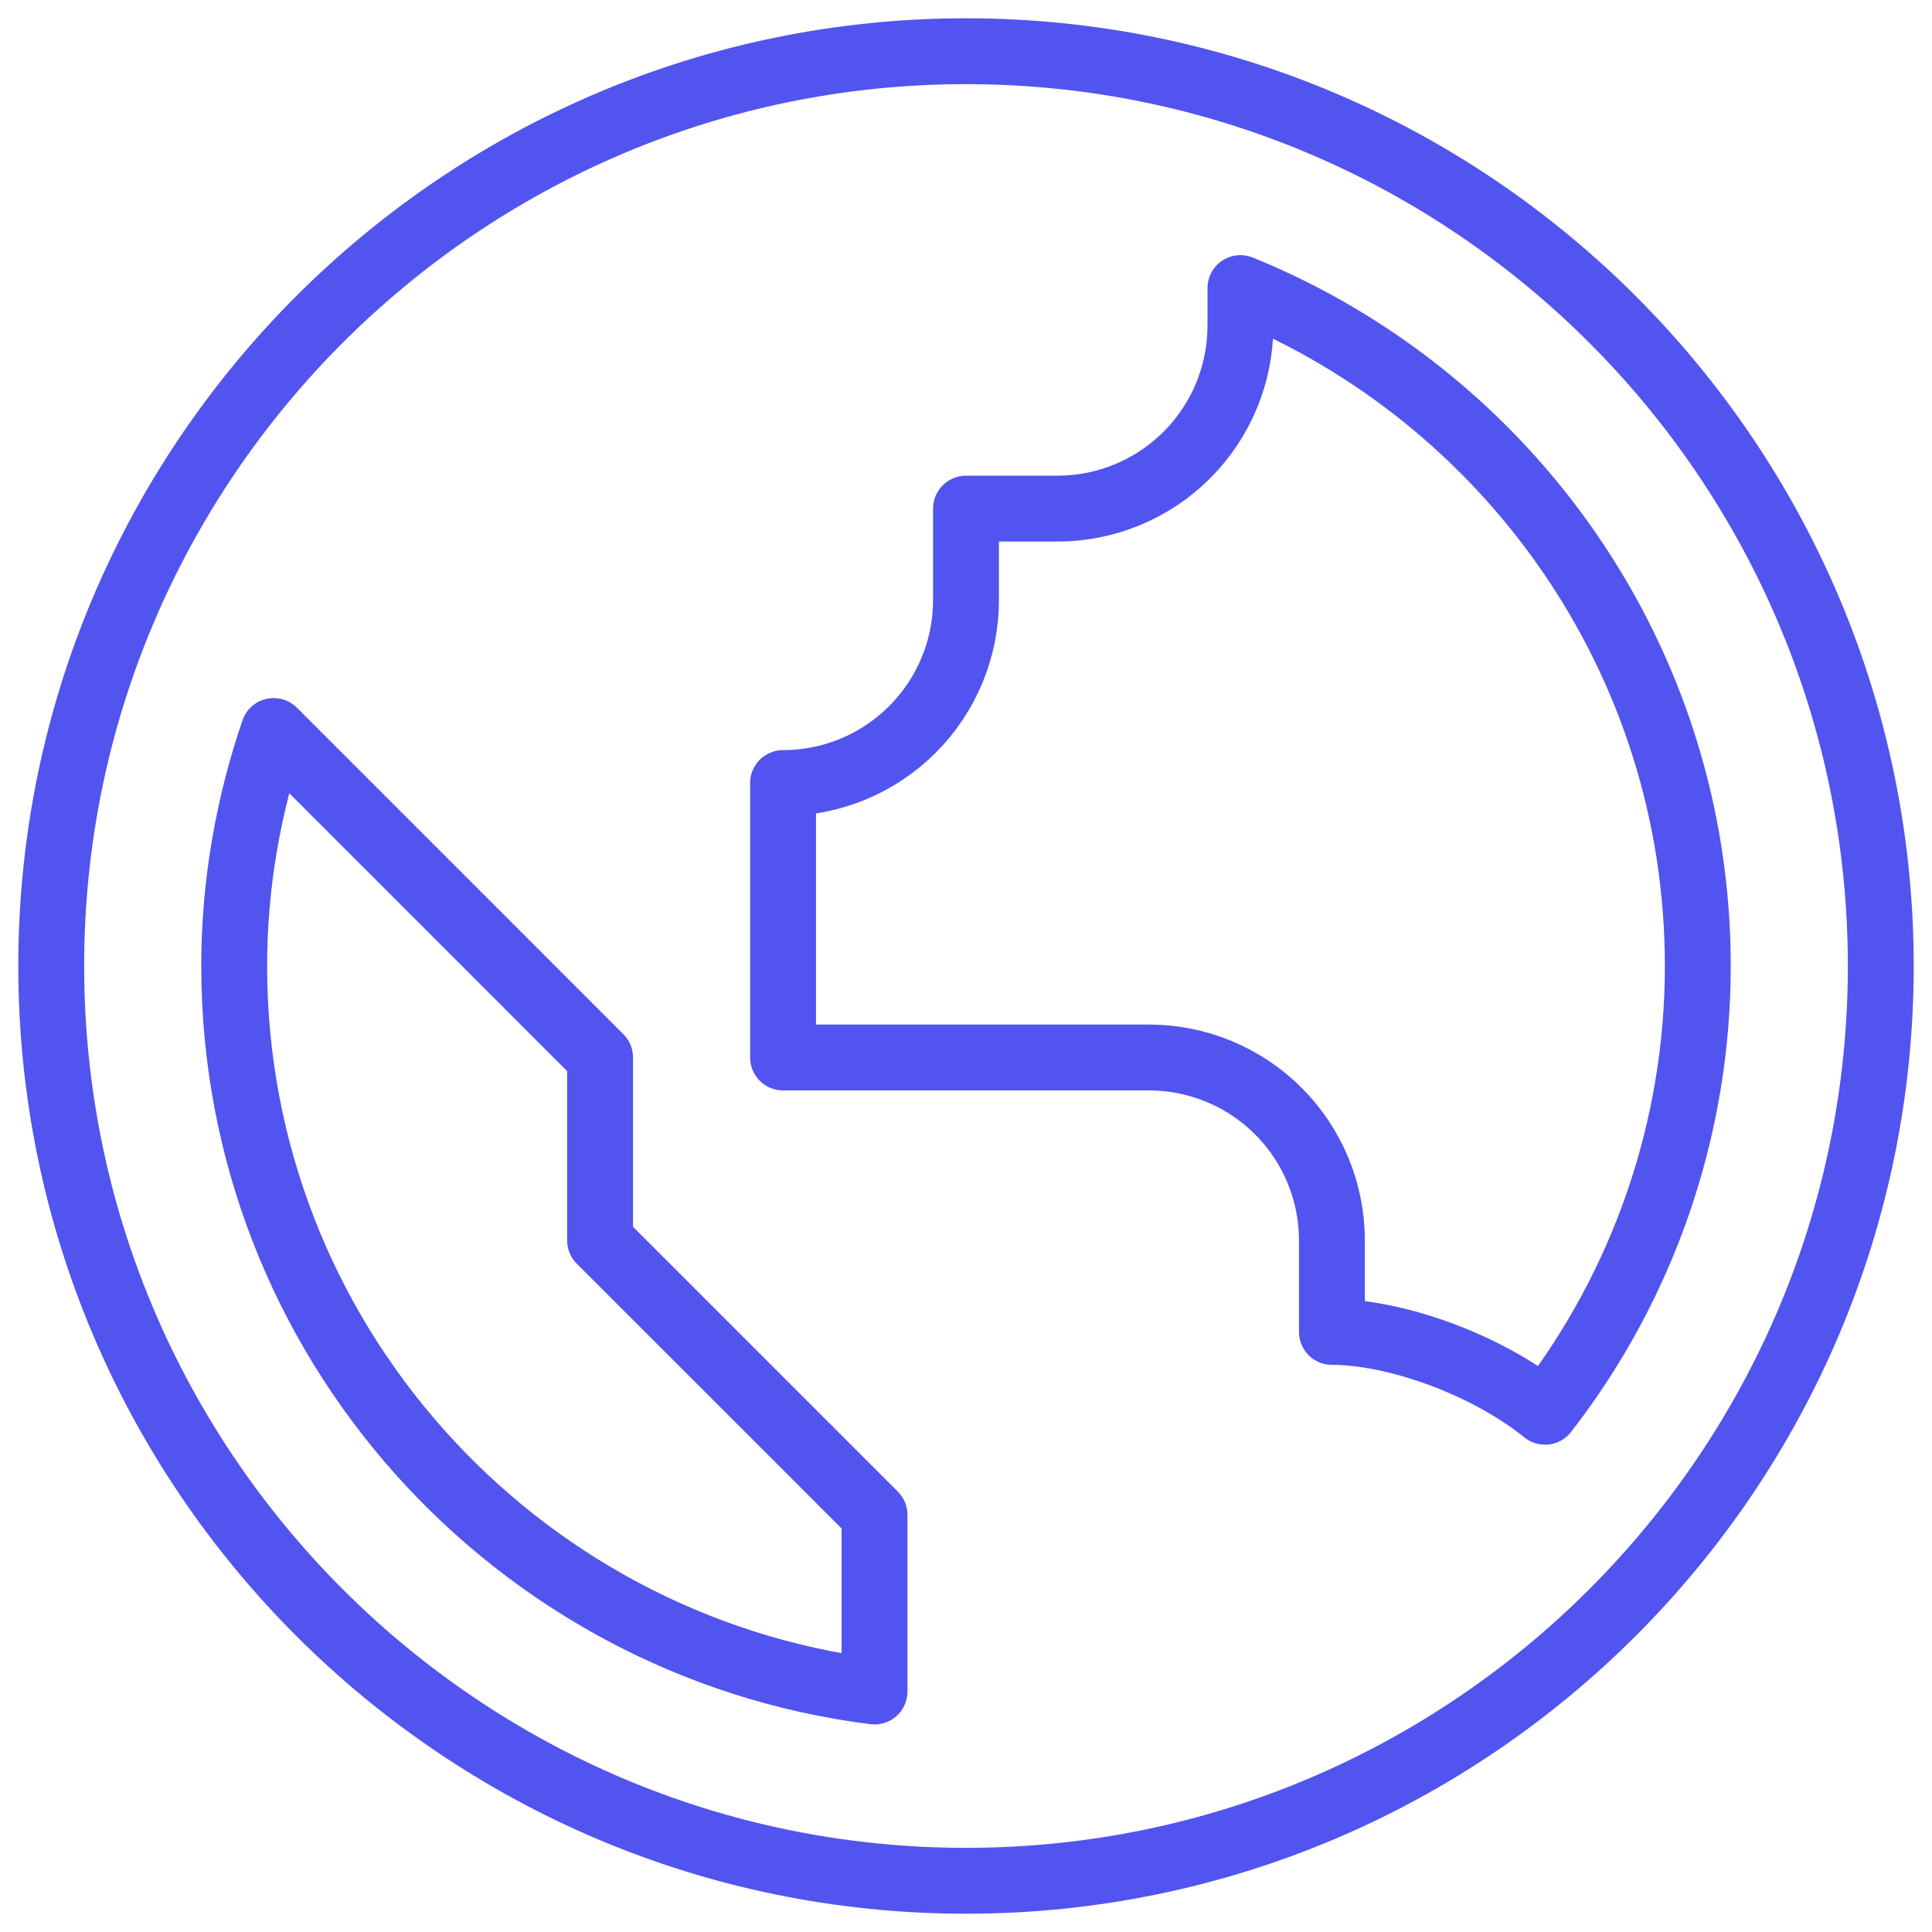
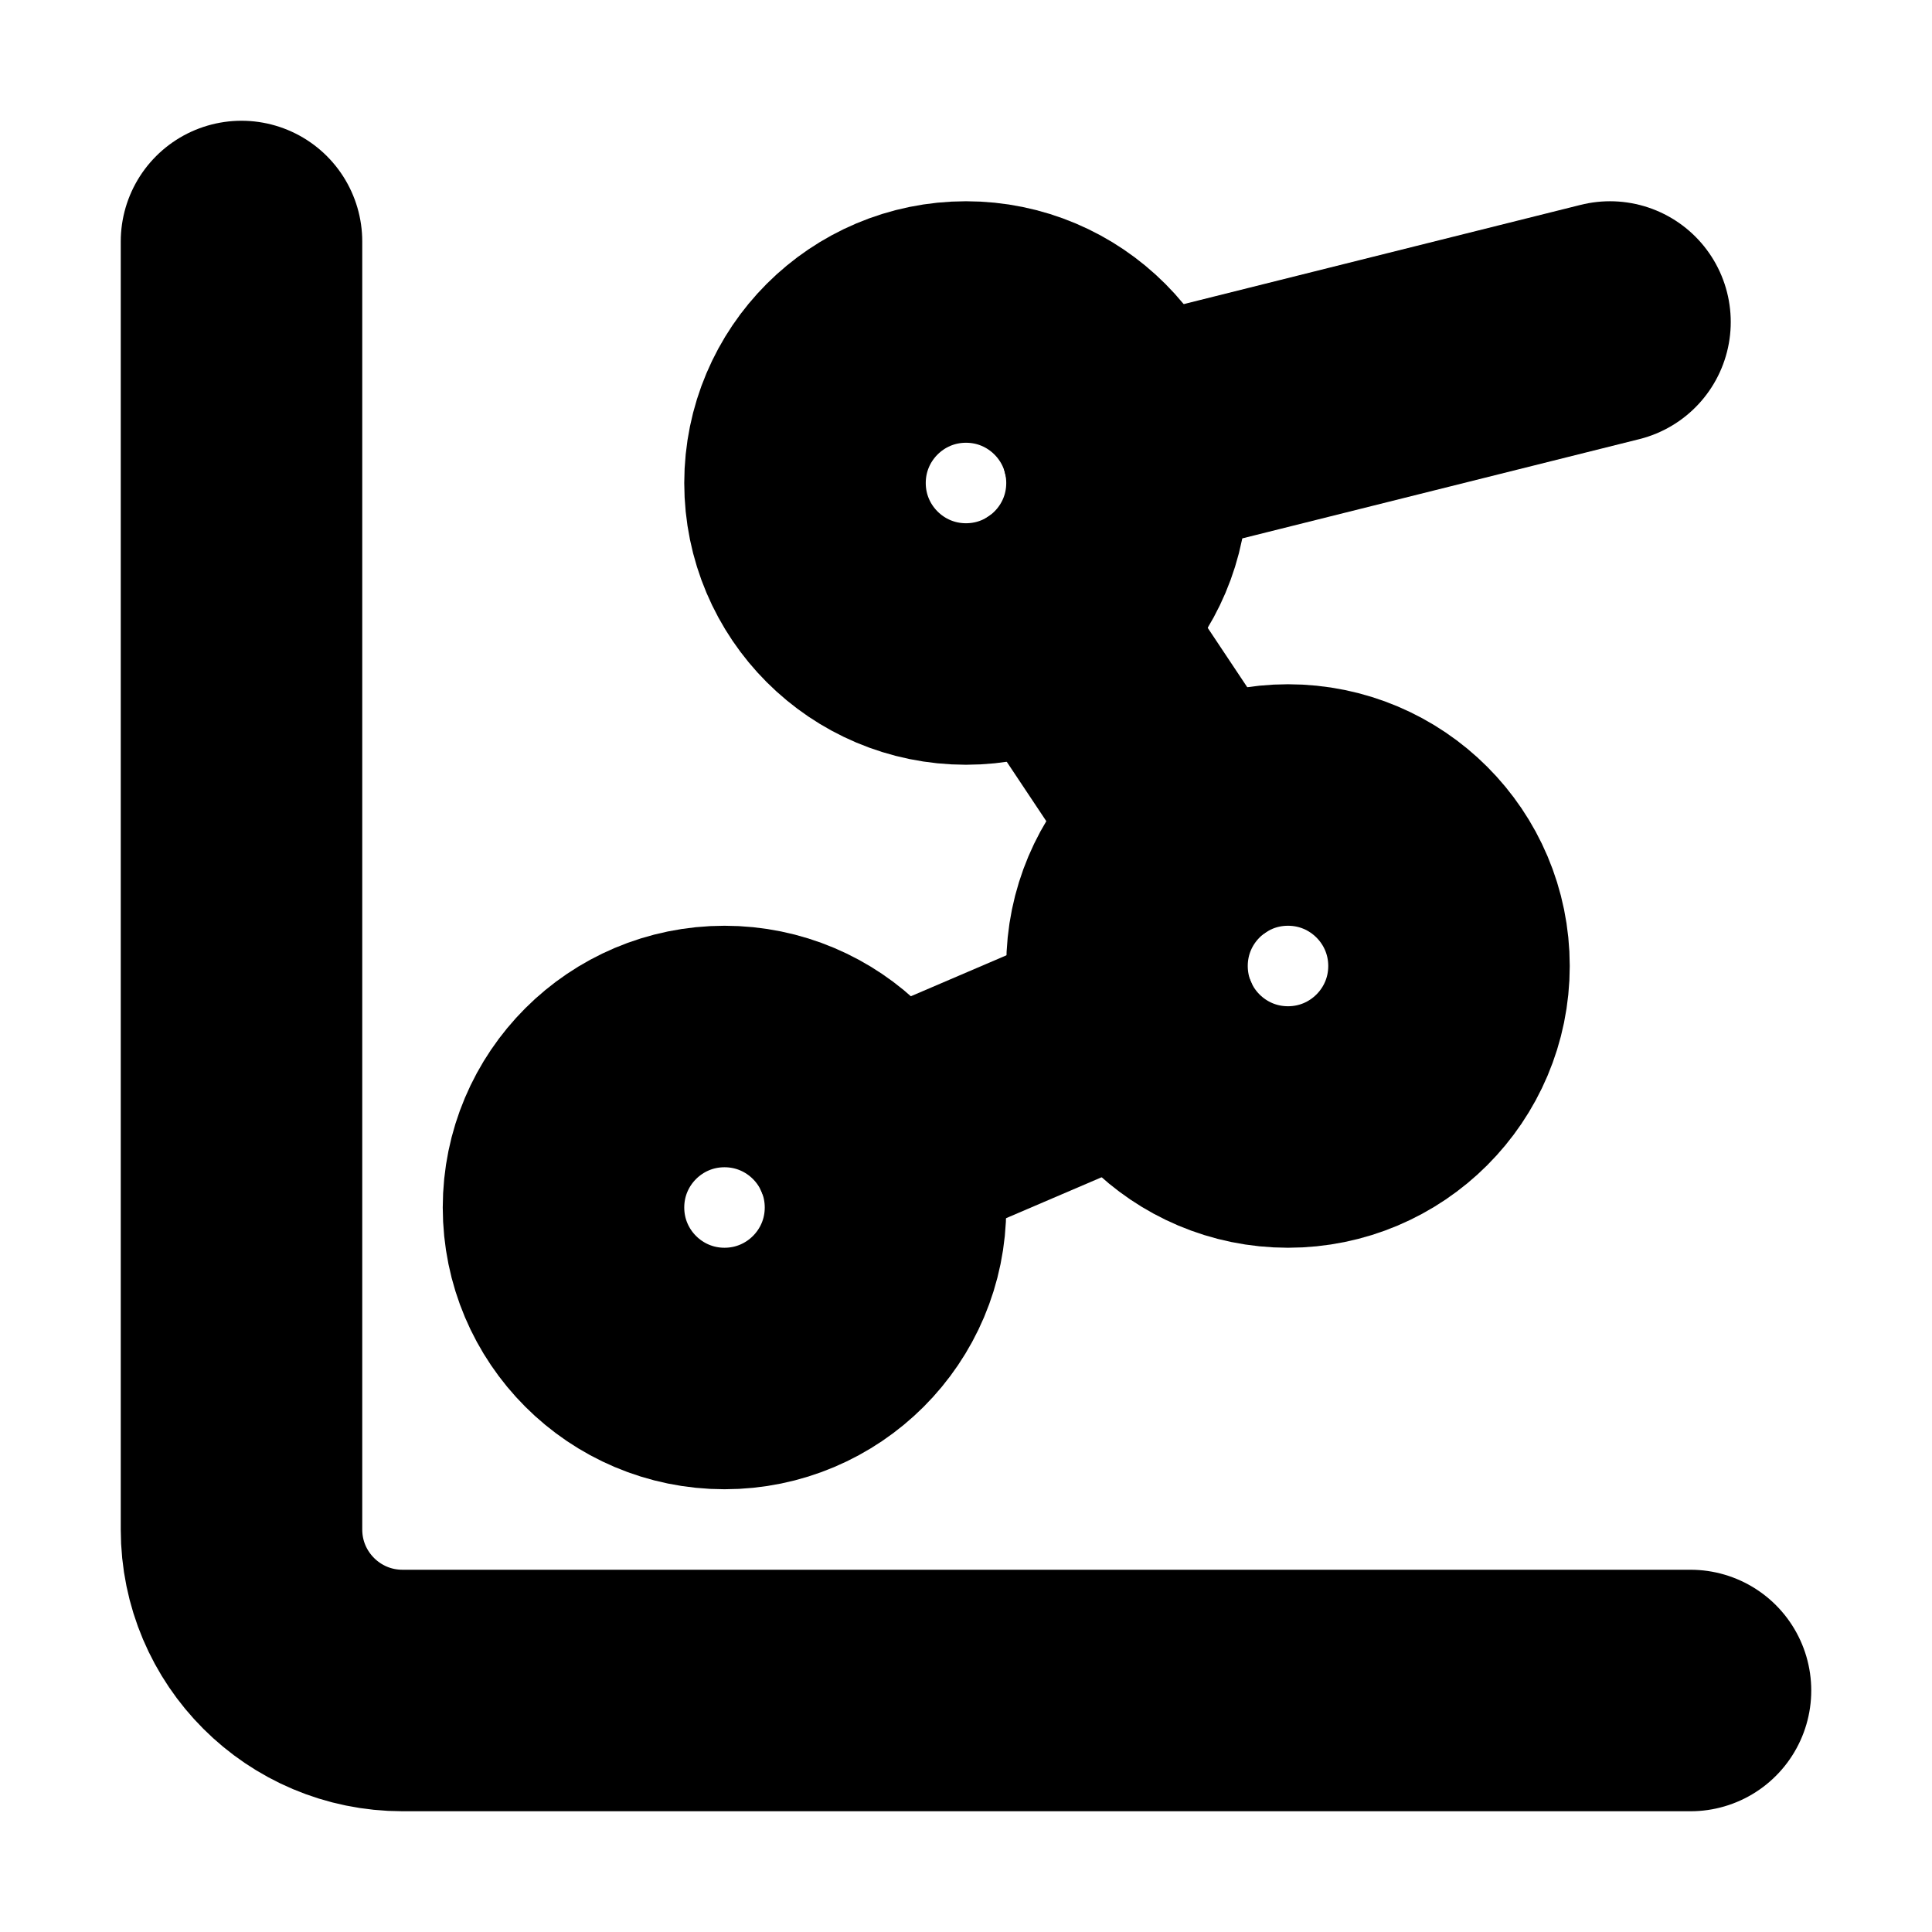
- <svg xmlns="http://www.w3.org/2000/svg" width="88" height="88" viewBox="0 0 88 88" fill="none">
-   <path d="M44 2.333C21.025 2.333 2.333 21.025 2.333 44C2.333 66.975 21.025 85.667 44 85.667C66.975 85.667 85.667 66.975 85.667 44C85.667 21.025 66.975 2.333 44 2.333ZM10.667 44C10.667 40.254 11.317 36.658 12.463 33.296L19 39.833L27.333 48.167V56.5L35.667 64.833L39.833 69V77.046C23.421 74.983 10.667 60.967 10.667 44ZM70.375 64.304C67.654 62.112 63.529 60.667 60.667 60.667V56.5C60.667 54.29 59.789 52.17 58.226 50.607C56.663 49.045 54.544 48.167 52.333 48.167H35.667V35.667C37.877 35.667 39.996 34.789 41.559 33.226C43.122 31.663 44 29.543 44 27.333V23.167H48.167C50.377 23.167 52.496 22.289 54.059 20.726C55.622 19.163 56.5 17.043 56.5 14.833V13.121C68.7 18.075 77.333 30.042 77.333 44C77.333 51.353 74.885 58.496 70.375 64.304V64.304Z" stroke="#5254EF" stroke-width="3" stroke-linejoin="round" />
+ <svg xmlns="http://www.w3.org/2000/svg" width="100" height="100" viewBox="0 0 24 24" fill="none" stroke="currentColor" stroke-width="3" stroke-linecap="round" stroke-linejoin="round" class="lucide lucide-chart-network-icon lucide-chart-network">
+   <path d="m13.11 7.664 1.78 2.672" />
+   <path d="m14.162 12.788-3.324 1.424" />
+   <path d="m20 4-6.06 1.515" />
+   <path d="M3 3v16a2 2 0 0 0 2 2h16" />
+   <circle cx="12" cy="6" r="2" />
+   <circle cx="16" cy="12" r="2" />
+   <circle cx="9" cy="15" r="2" />
</svg>
